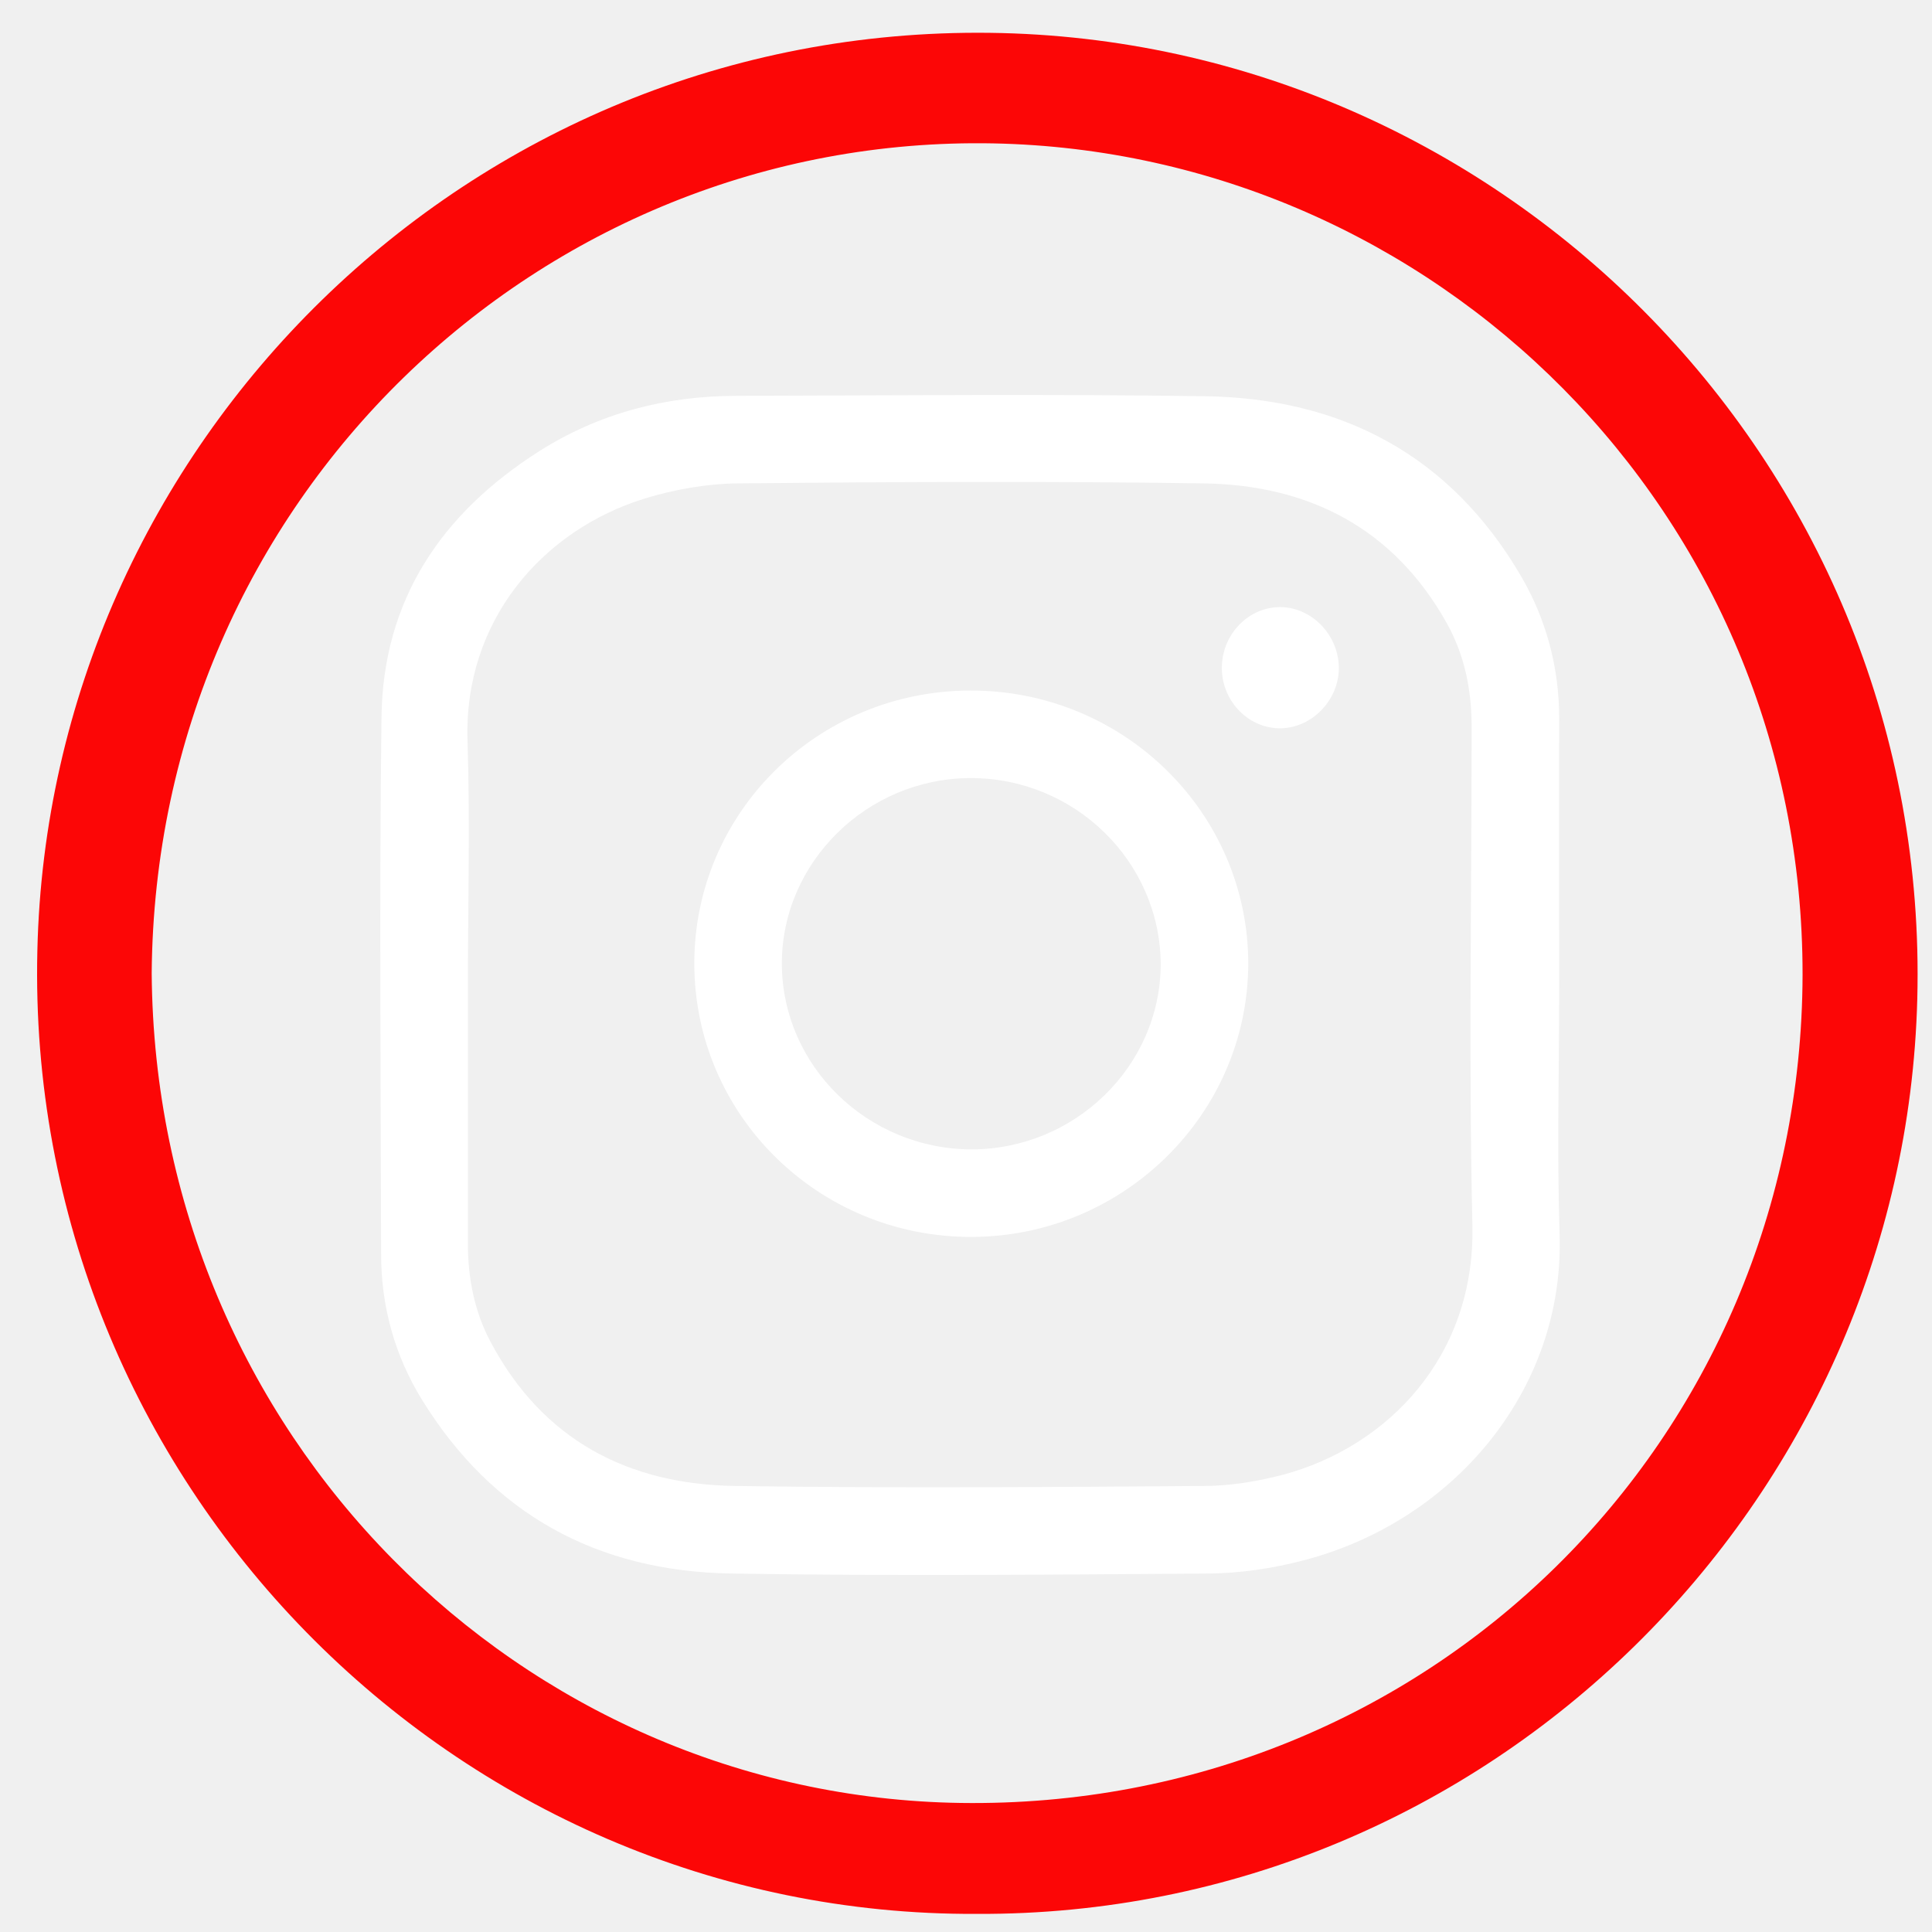
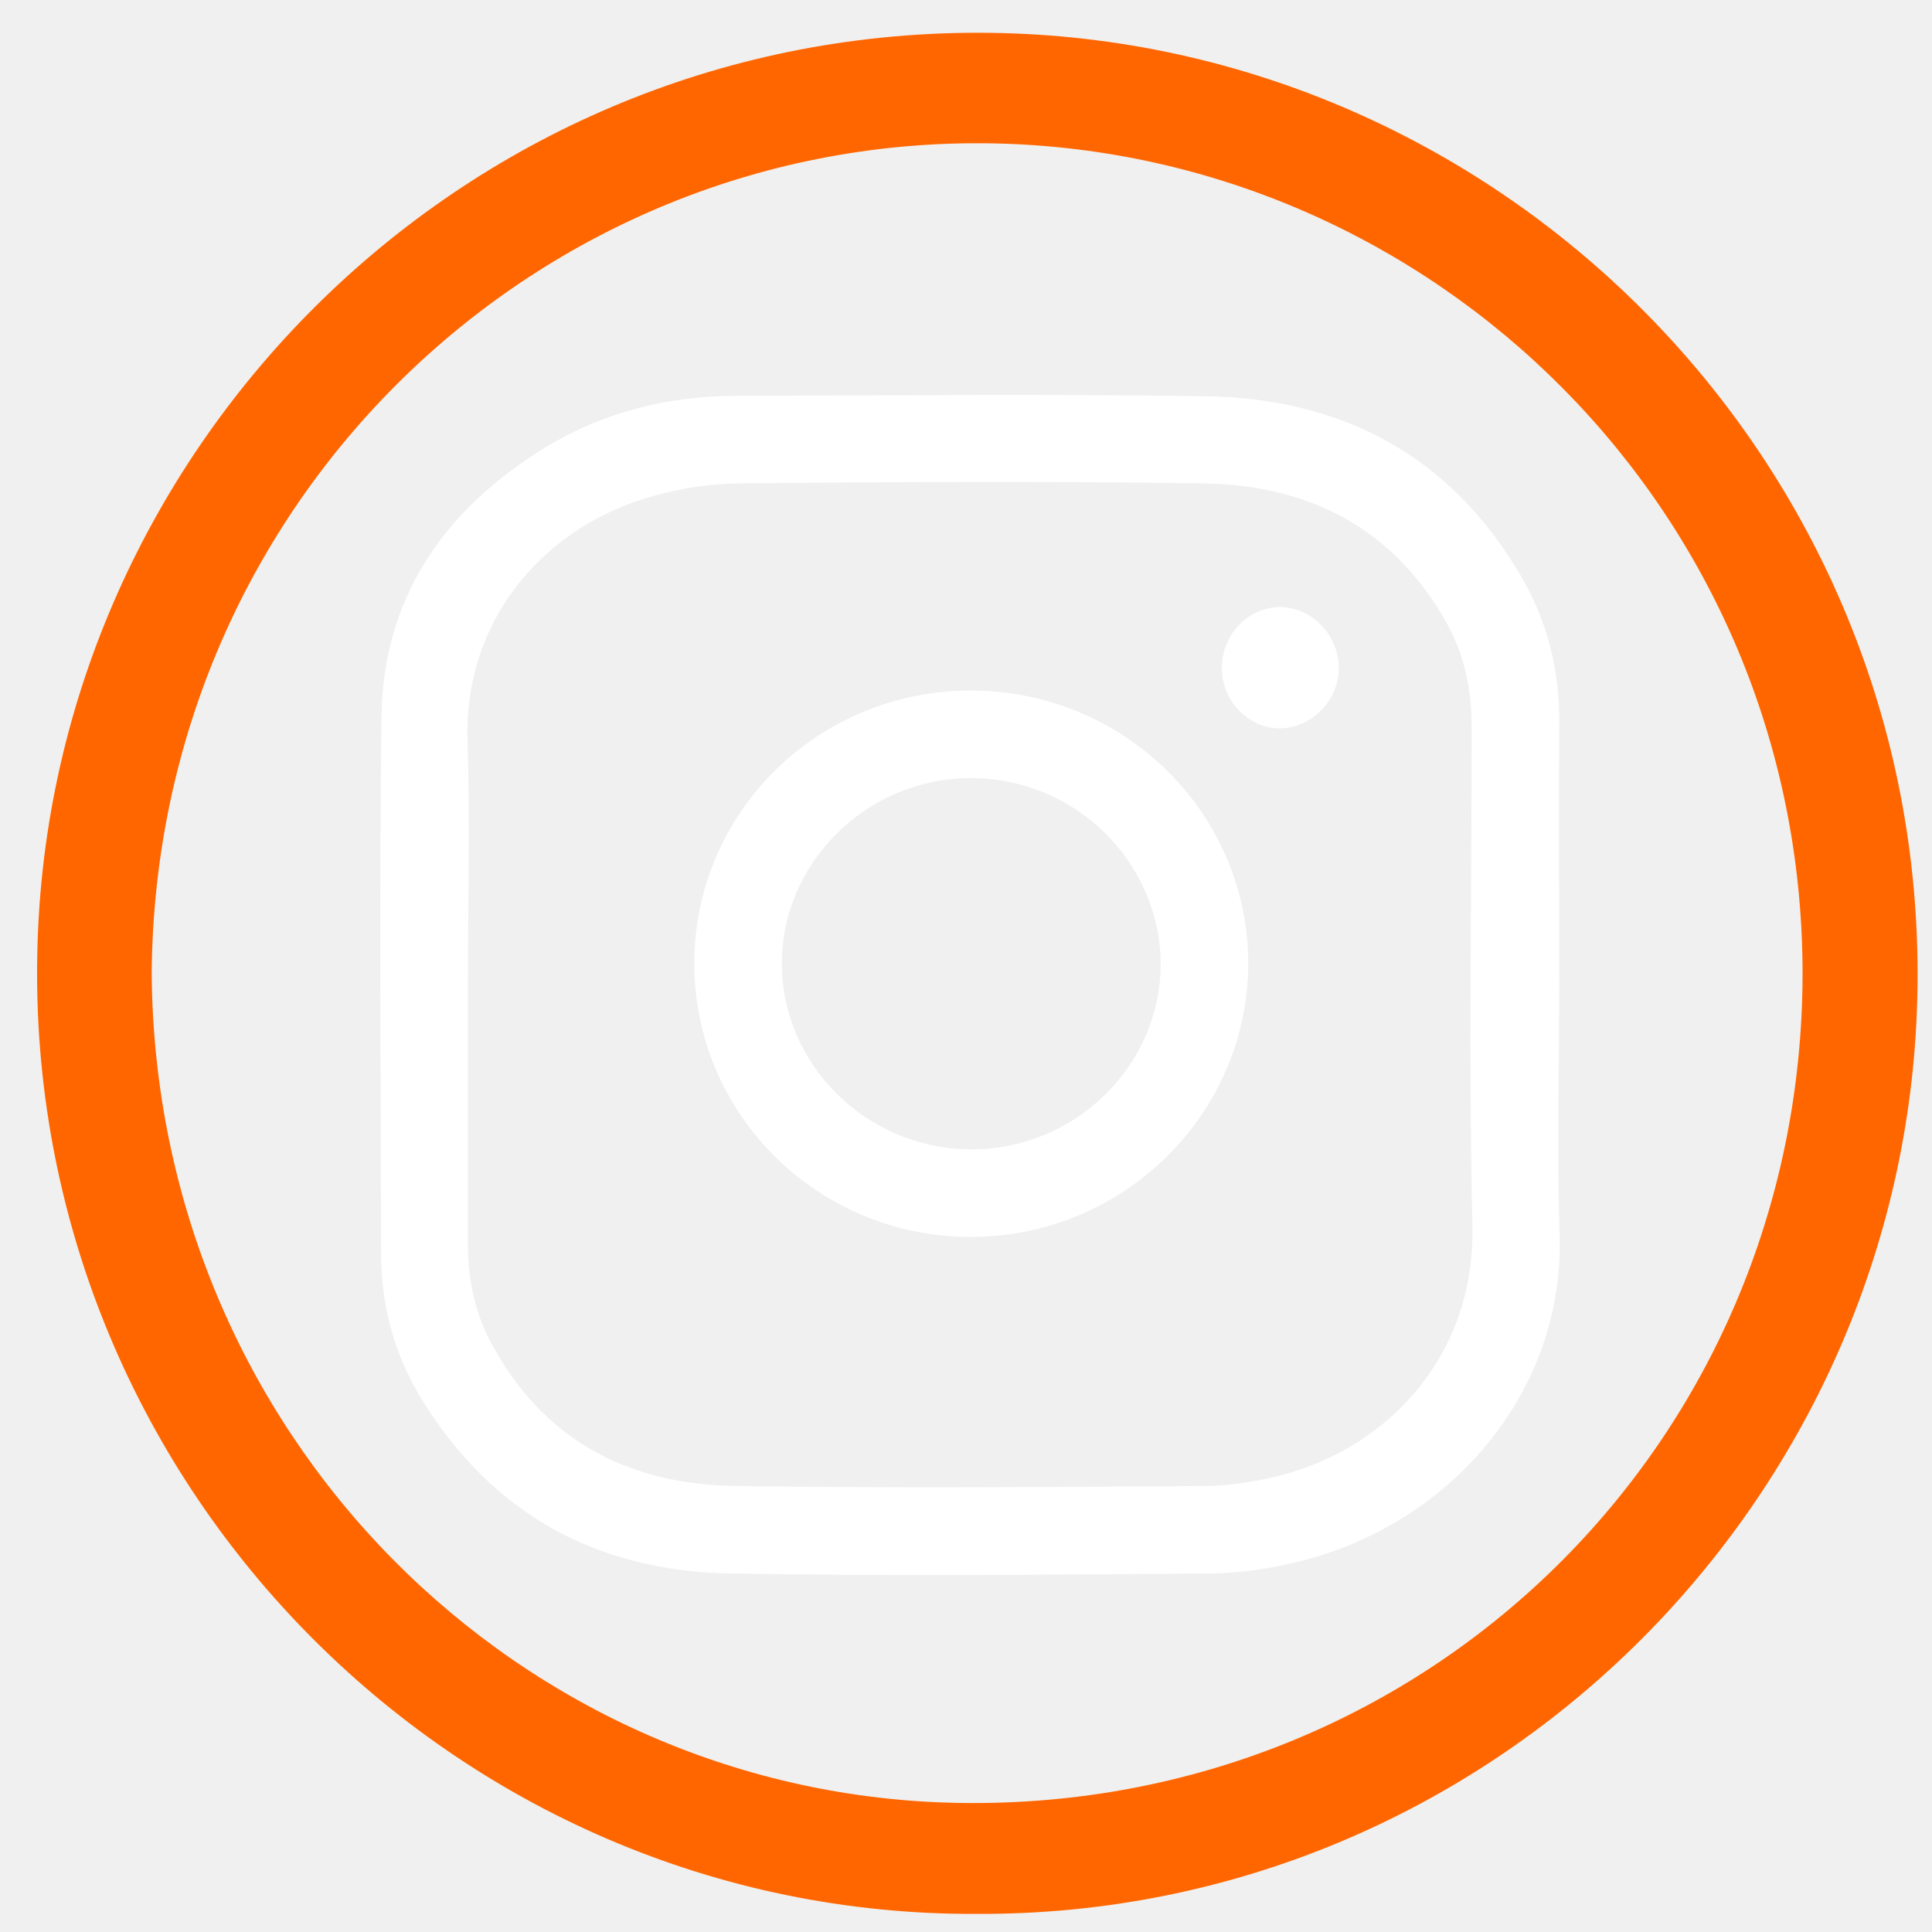
<svg xmlns="http://www.w3.org/2000/svg" version="1.1" id="Layer_1" x="0px" y="0px" viewBox="0 0 512 512" style="enable-background:new 0 0 512 512;" xml:space="preserve">
  <style type="text/css">
- 	.st0{fill:#FC0606;}
+ 	.st0{fill:#FF6600;}
	.st1{fill:#FFFFFF;}
</style>
  <g>
    <path class="st0" d="M258.9,507.2C120.4,507.9,6.6,392.6,9.9,252C12.9,118,124,7,262.3,8.7c136.6,1.7,249.4,115.4,245.8,256   C504.7,398.2,394.7,507.8,258.9,507.2z M40.2,257.9c0.9,122.6,97.9,218.2,214.4,219.9c123.6,1.8,222.8-95.7,223.1-219.5   c0.1-122.7-97.8-218-214.5-220.3C143.1,35.7,41.2,132.3,40.2,257.9z" />
    <path class="st1" d="M413.2,261.3c0,21.8-0.6,43.7,0.1,65.5c1.5,41.9-28.7,76.9-68.6,86.9c-7.8,2-16.1,3.2-24.1,3.3   c-42.3,0.3-84.6,0.7-126.9,0c-35.3-0.6-63.1-15.6-81.9-46.1c-7.2-11.7-10.8-24.7-10.8-38.5c-0.1-47.5-0.5-95,0.1-142.4   c0.4-31,15.9-53.9,41.6-70.3c16-10.2,33.7-14.8,52.6-14.8c41.3-0.1,82.6-0.5,123.9,0.1c36.4,0.5,65.2,15.7,83.9,47.7   c6.7,11.5,10.1,24.2,10.1,37.7C413.1,214,413.2,237.7,413.2,261.3z M124,261.1c0,22.8,0,45.7,0,68.5c0,9.1,1.7,17.9,6,26   c13.8,26,36.4,37.8,64.9,38.2c41.3,0.6,82.7,0.3,124,0c7.1,0,14.3-1.2,21.2-3c27.5-7.4,50.9-31.2,50.1-66.1c-1-44-0.2-88-0.2-132   c0-9.7-1.8-18.9-6.5-27.4c-14.1-25.3-36.6-36.8-64.6-37.2c-41.2-0.6-82.3-0.4-123.5,0c-8.2,0.1-16.6,1.6-24.5,4   c-26.9,8.3-48.1,32.2-47,64.4C124.6,218.1,124,239.6,124,261.1z" />
    <path class="st1" d="M257.1,183c40.7-0.1,73.7,32.4,73.7,72.4c-0.1,39.8-33,72.3-73.3,72.4c-40.6,0.1-73.5-32.3-73.5-72.5   C184,215.4,216.6,183.1,257.1,183z M257.1,206.2c-27.4,0.1-50,22.4-49.9,49.3s22.6,49,50.2,49.1c27.5,0,50.1-22.1,50.2-49   C307.5,228.3,284.8,206.1,257.1,206.2z" />
    <path class="st1" d="M354.8,176.7c0.2,8.5-6.8,16-15.1,16.3c-8.5,0.3-15.8-6.9-15.9-15.8c-0.1-8.7,6.6-16,14.9-16.3   C347.2,160.6,354.6,167.9,354.8,176.7z" />
  </g>
</svg>
